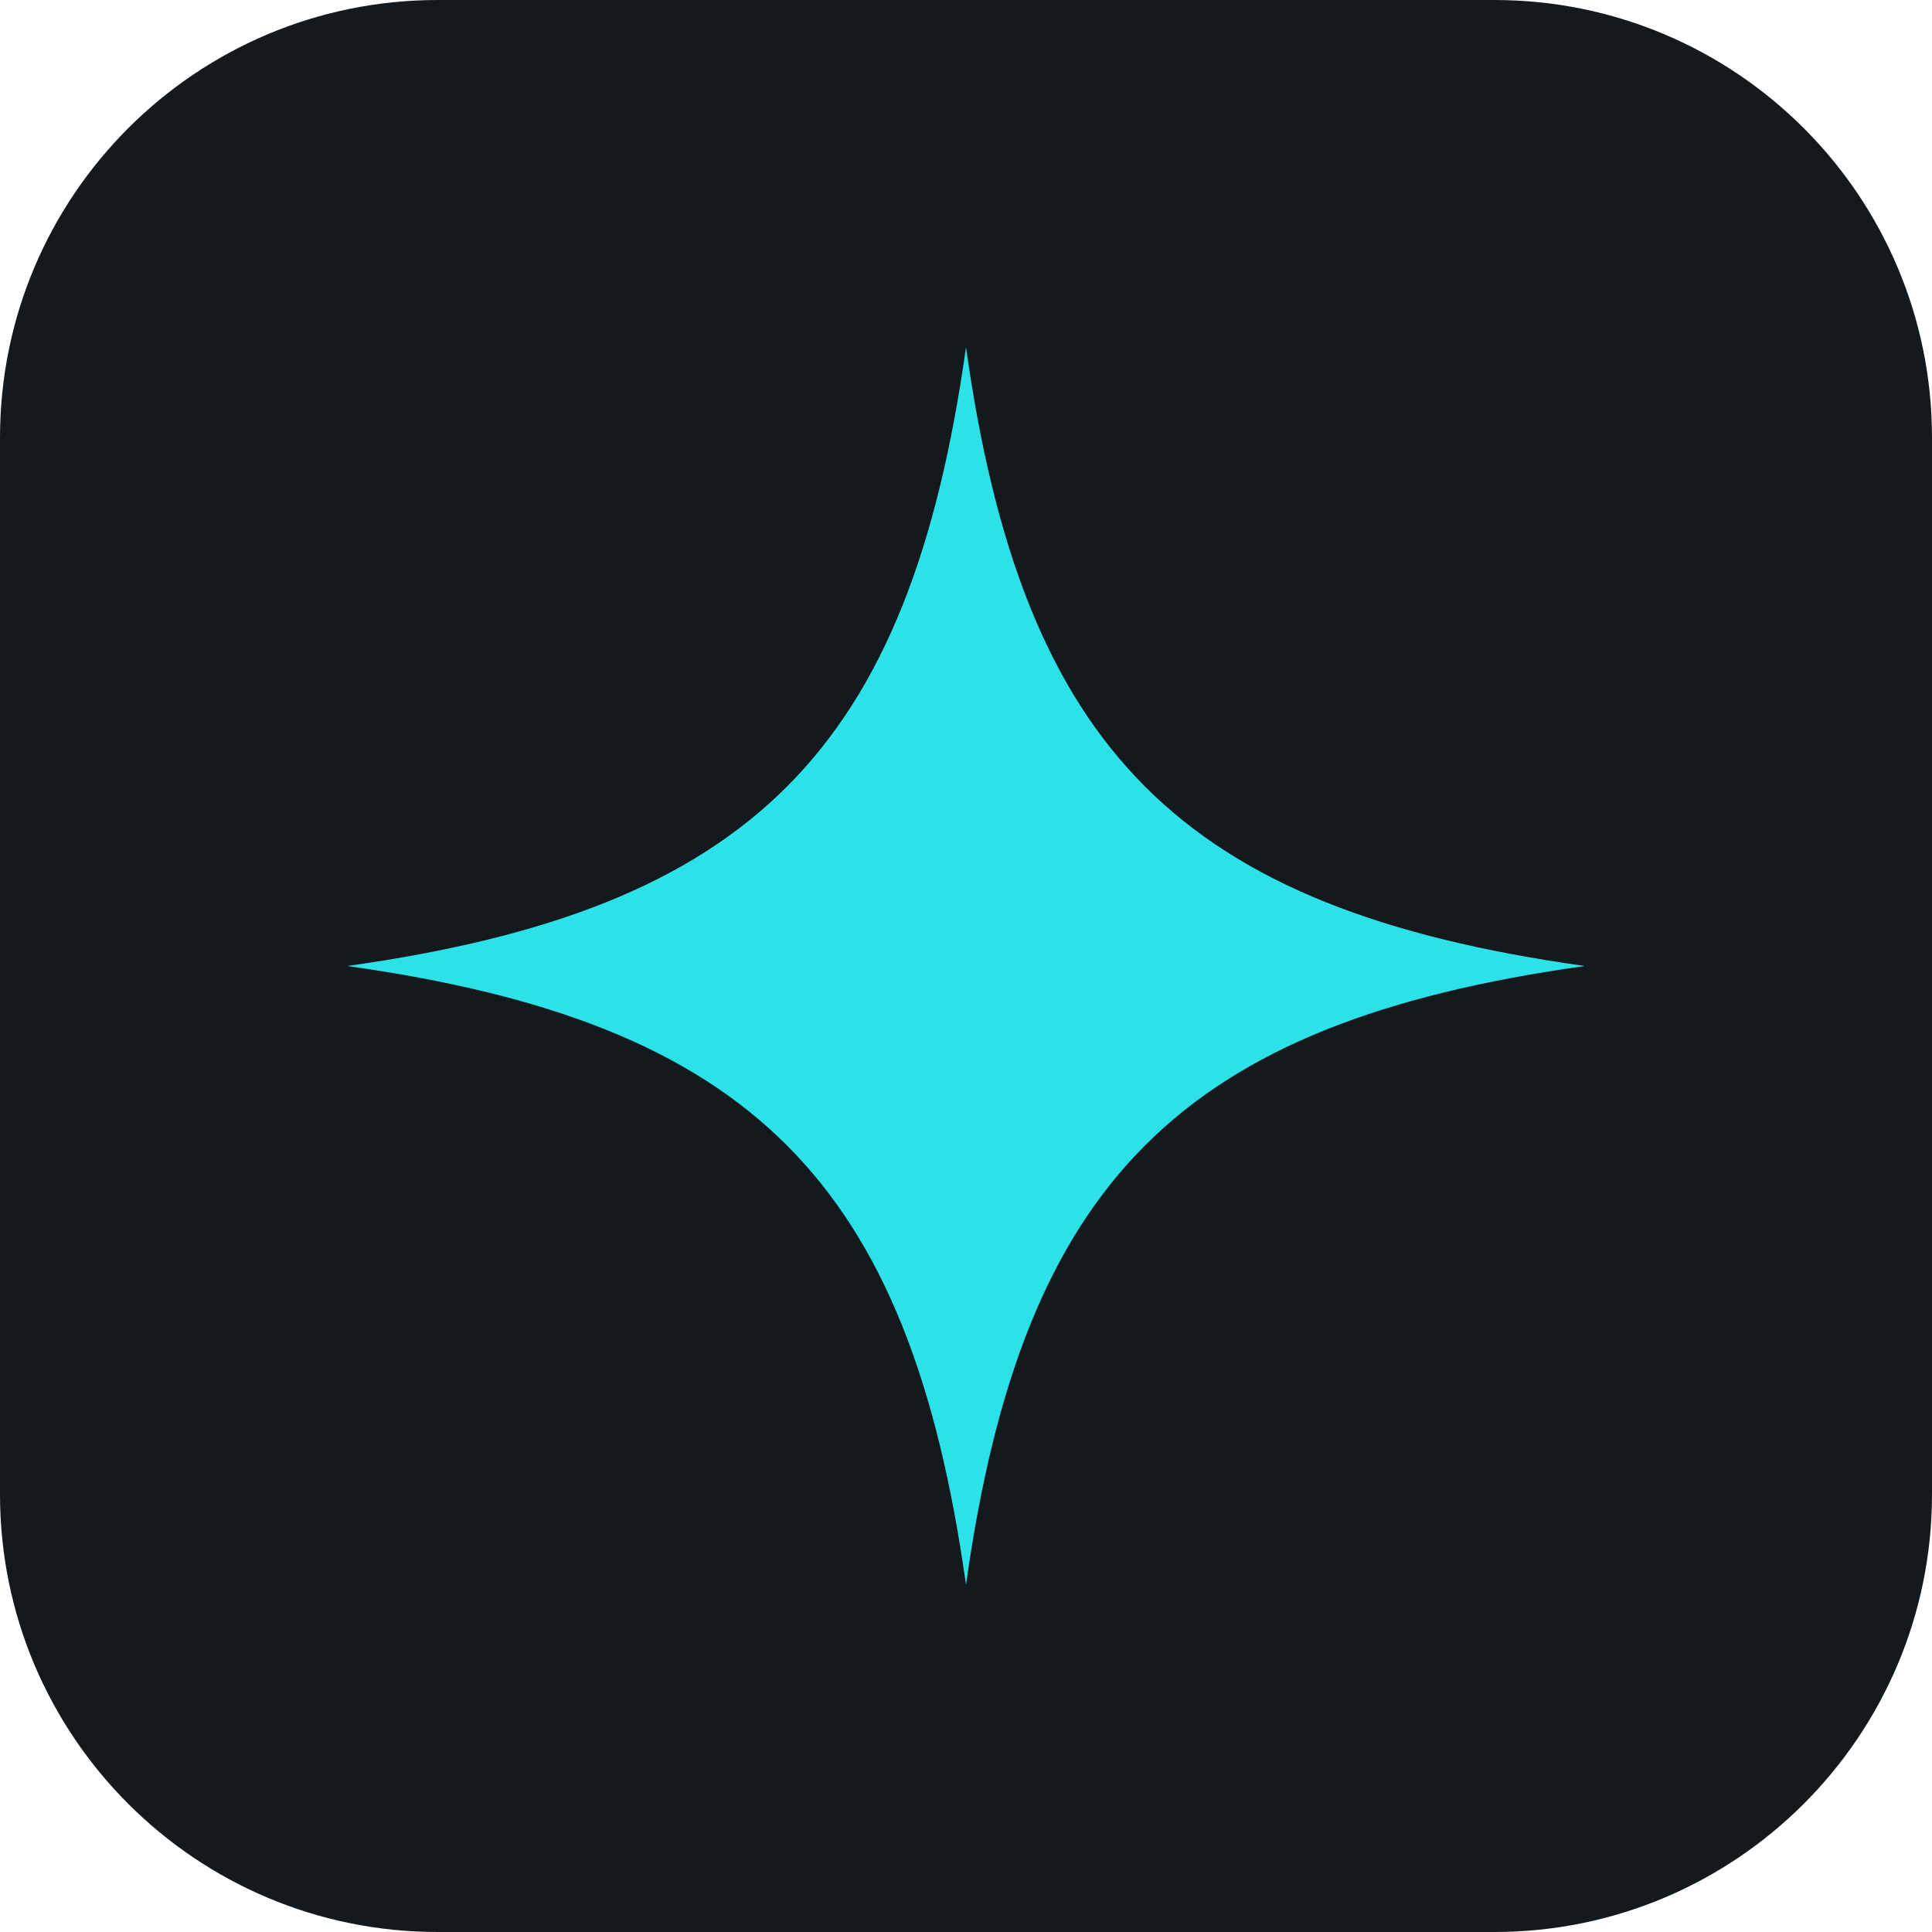
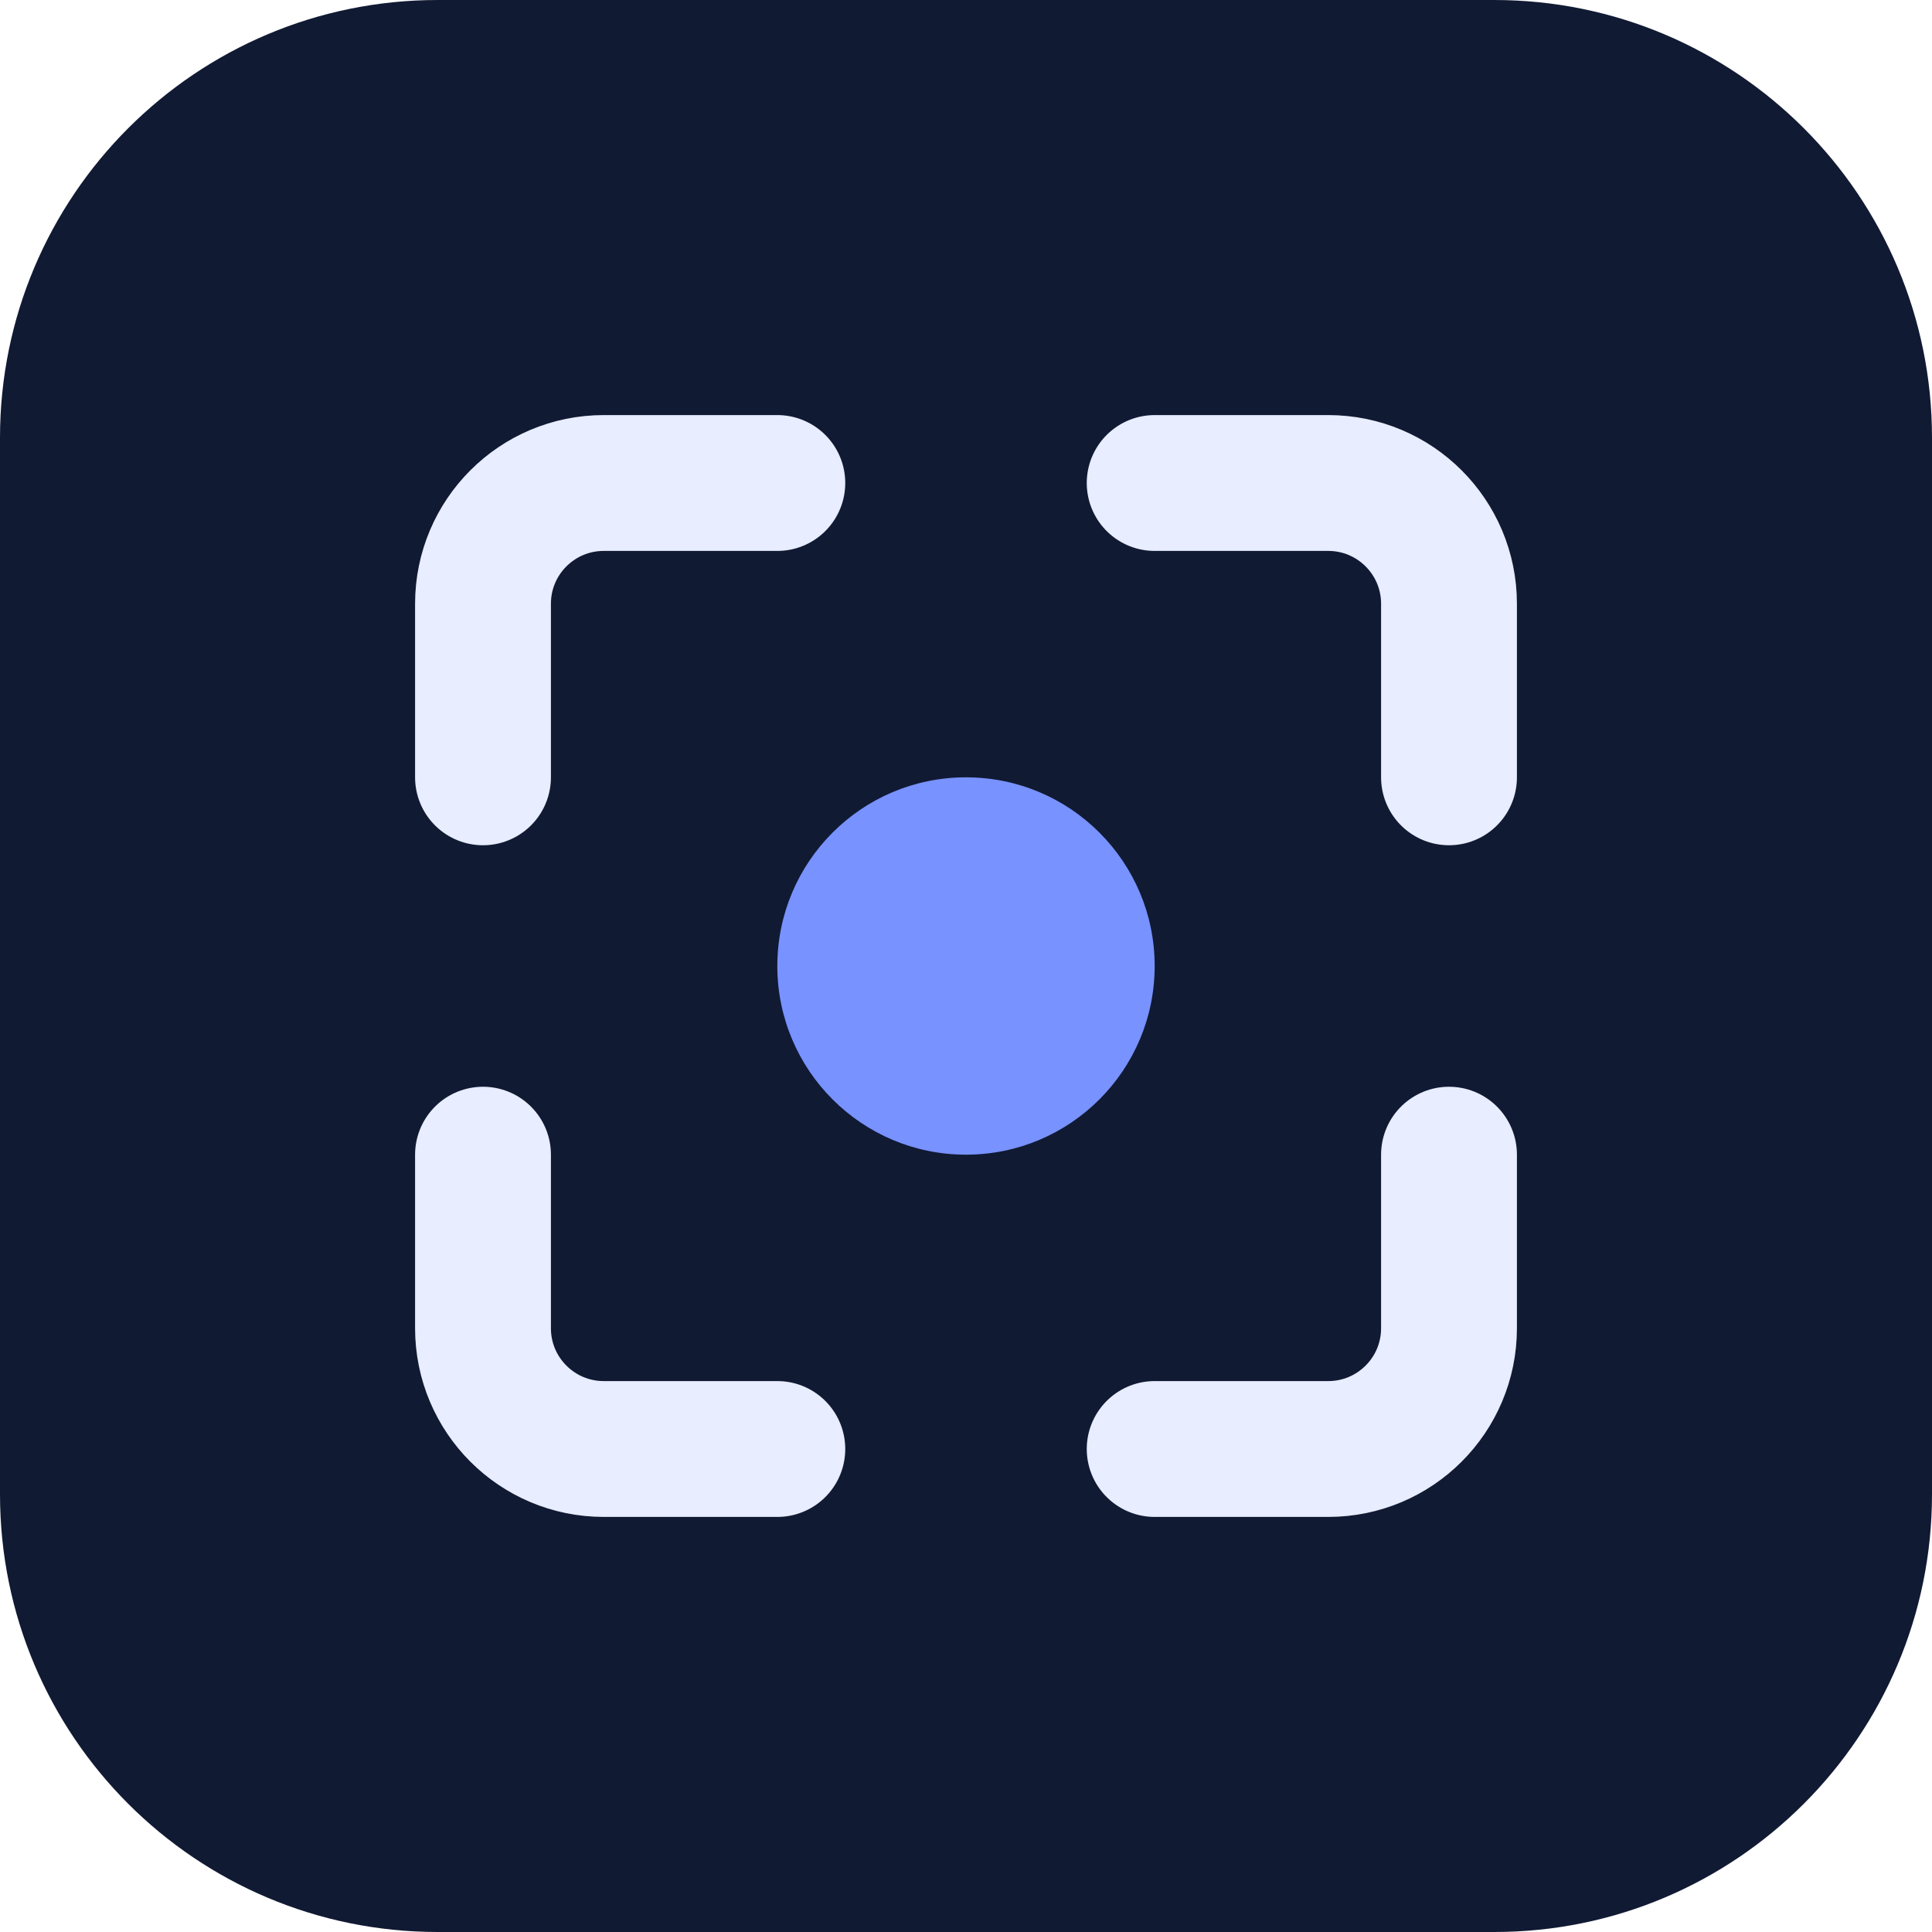
<svg xmlns="http://www.w3.org/2000/svg" viewBox="0 0 512 512">
-   <rect width="512" height="512" rx="116" fill="#13191c" />
-   <path d="M256 92C271 199 313 241 420 256C313 271 271 313 256 420C241 313 199 271 92 256C199 241 241 199 256 92Z" fill="#2ce2e8" />
+   <rect width="512" height="512" rx="116" fill="#111a33" />
+   <g fill="none" stroke="#e8edff" stroke-width="36" stroke-linecap="round" stroke-linejoin="round">
+     <path d="M128 206V160a32 32 0 0 1 32-32h46" />
+     <path d="M306 128h46a32 32 0 0 1 32 32v46" />
+     <path d="M384 306v46a32 32 0 0 1-32 32h-46" />
+     <path d="M206 384h-46a32 32 0 0 1-32-32v-46" />
+   </g>
+   <circle cx="256" cy="256" r="50" fill="#7892ff" />
</svg>
